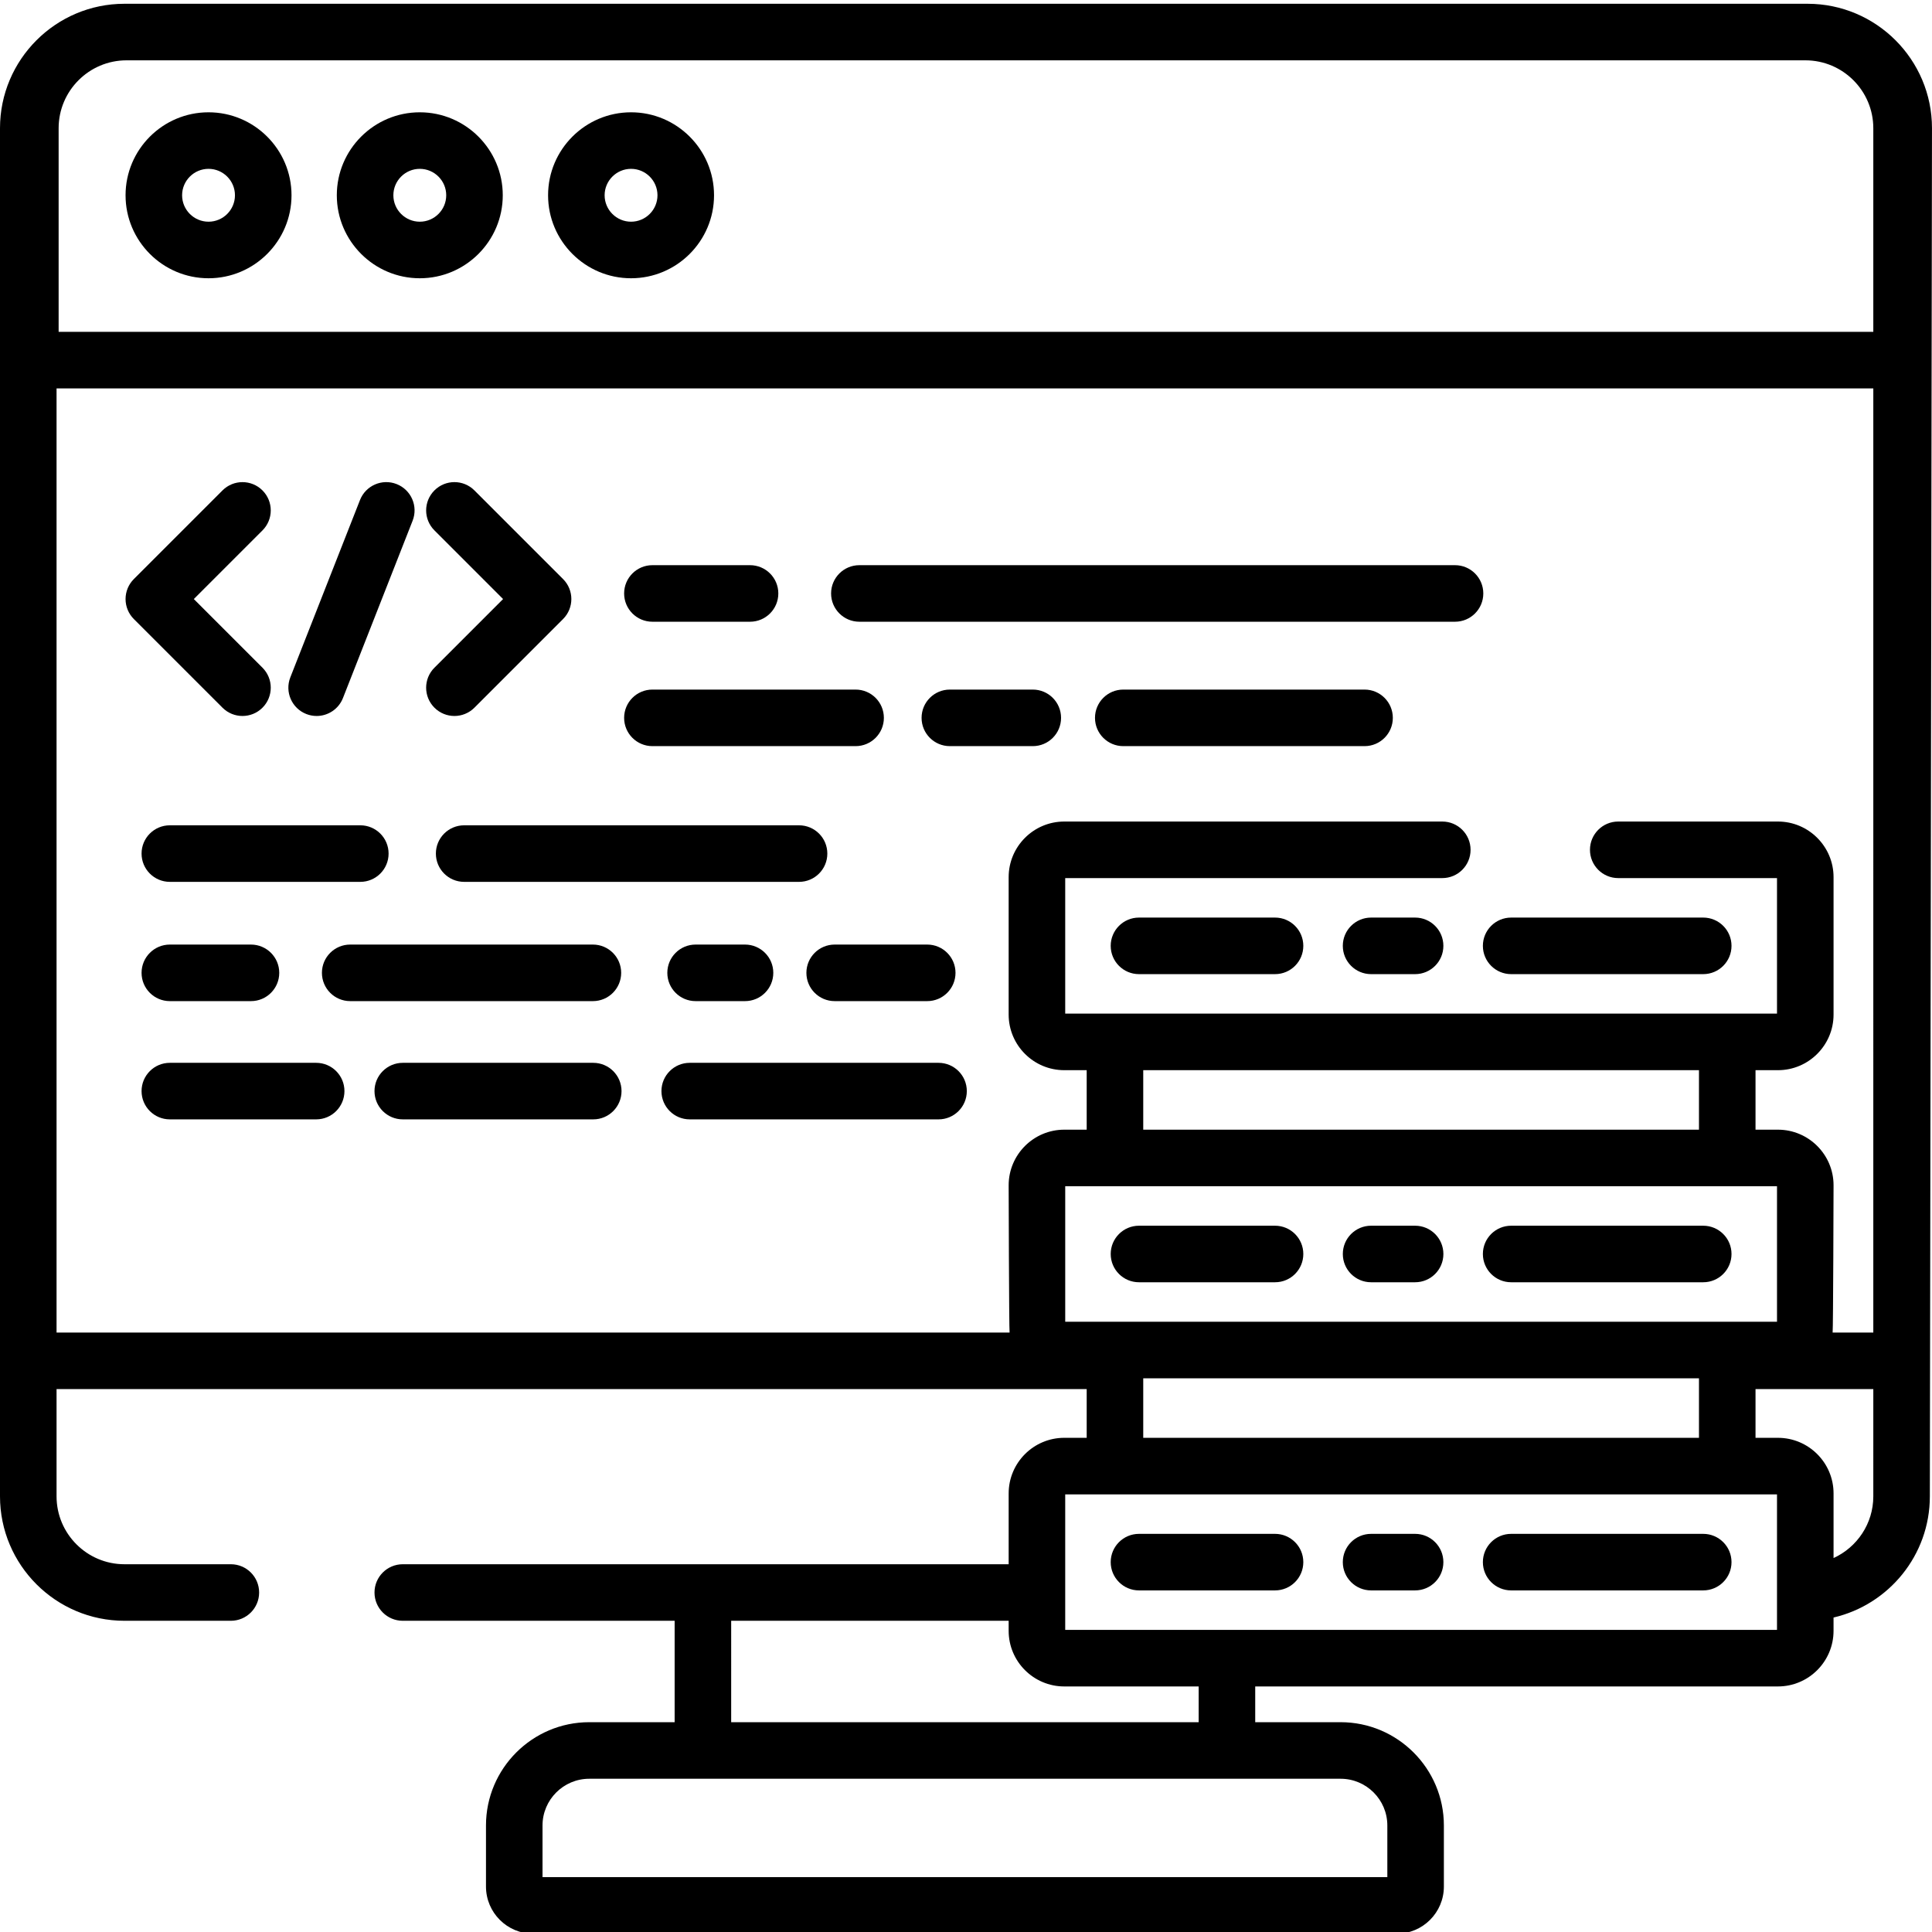
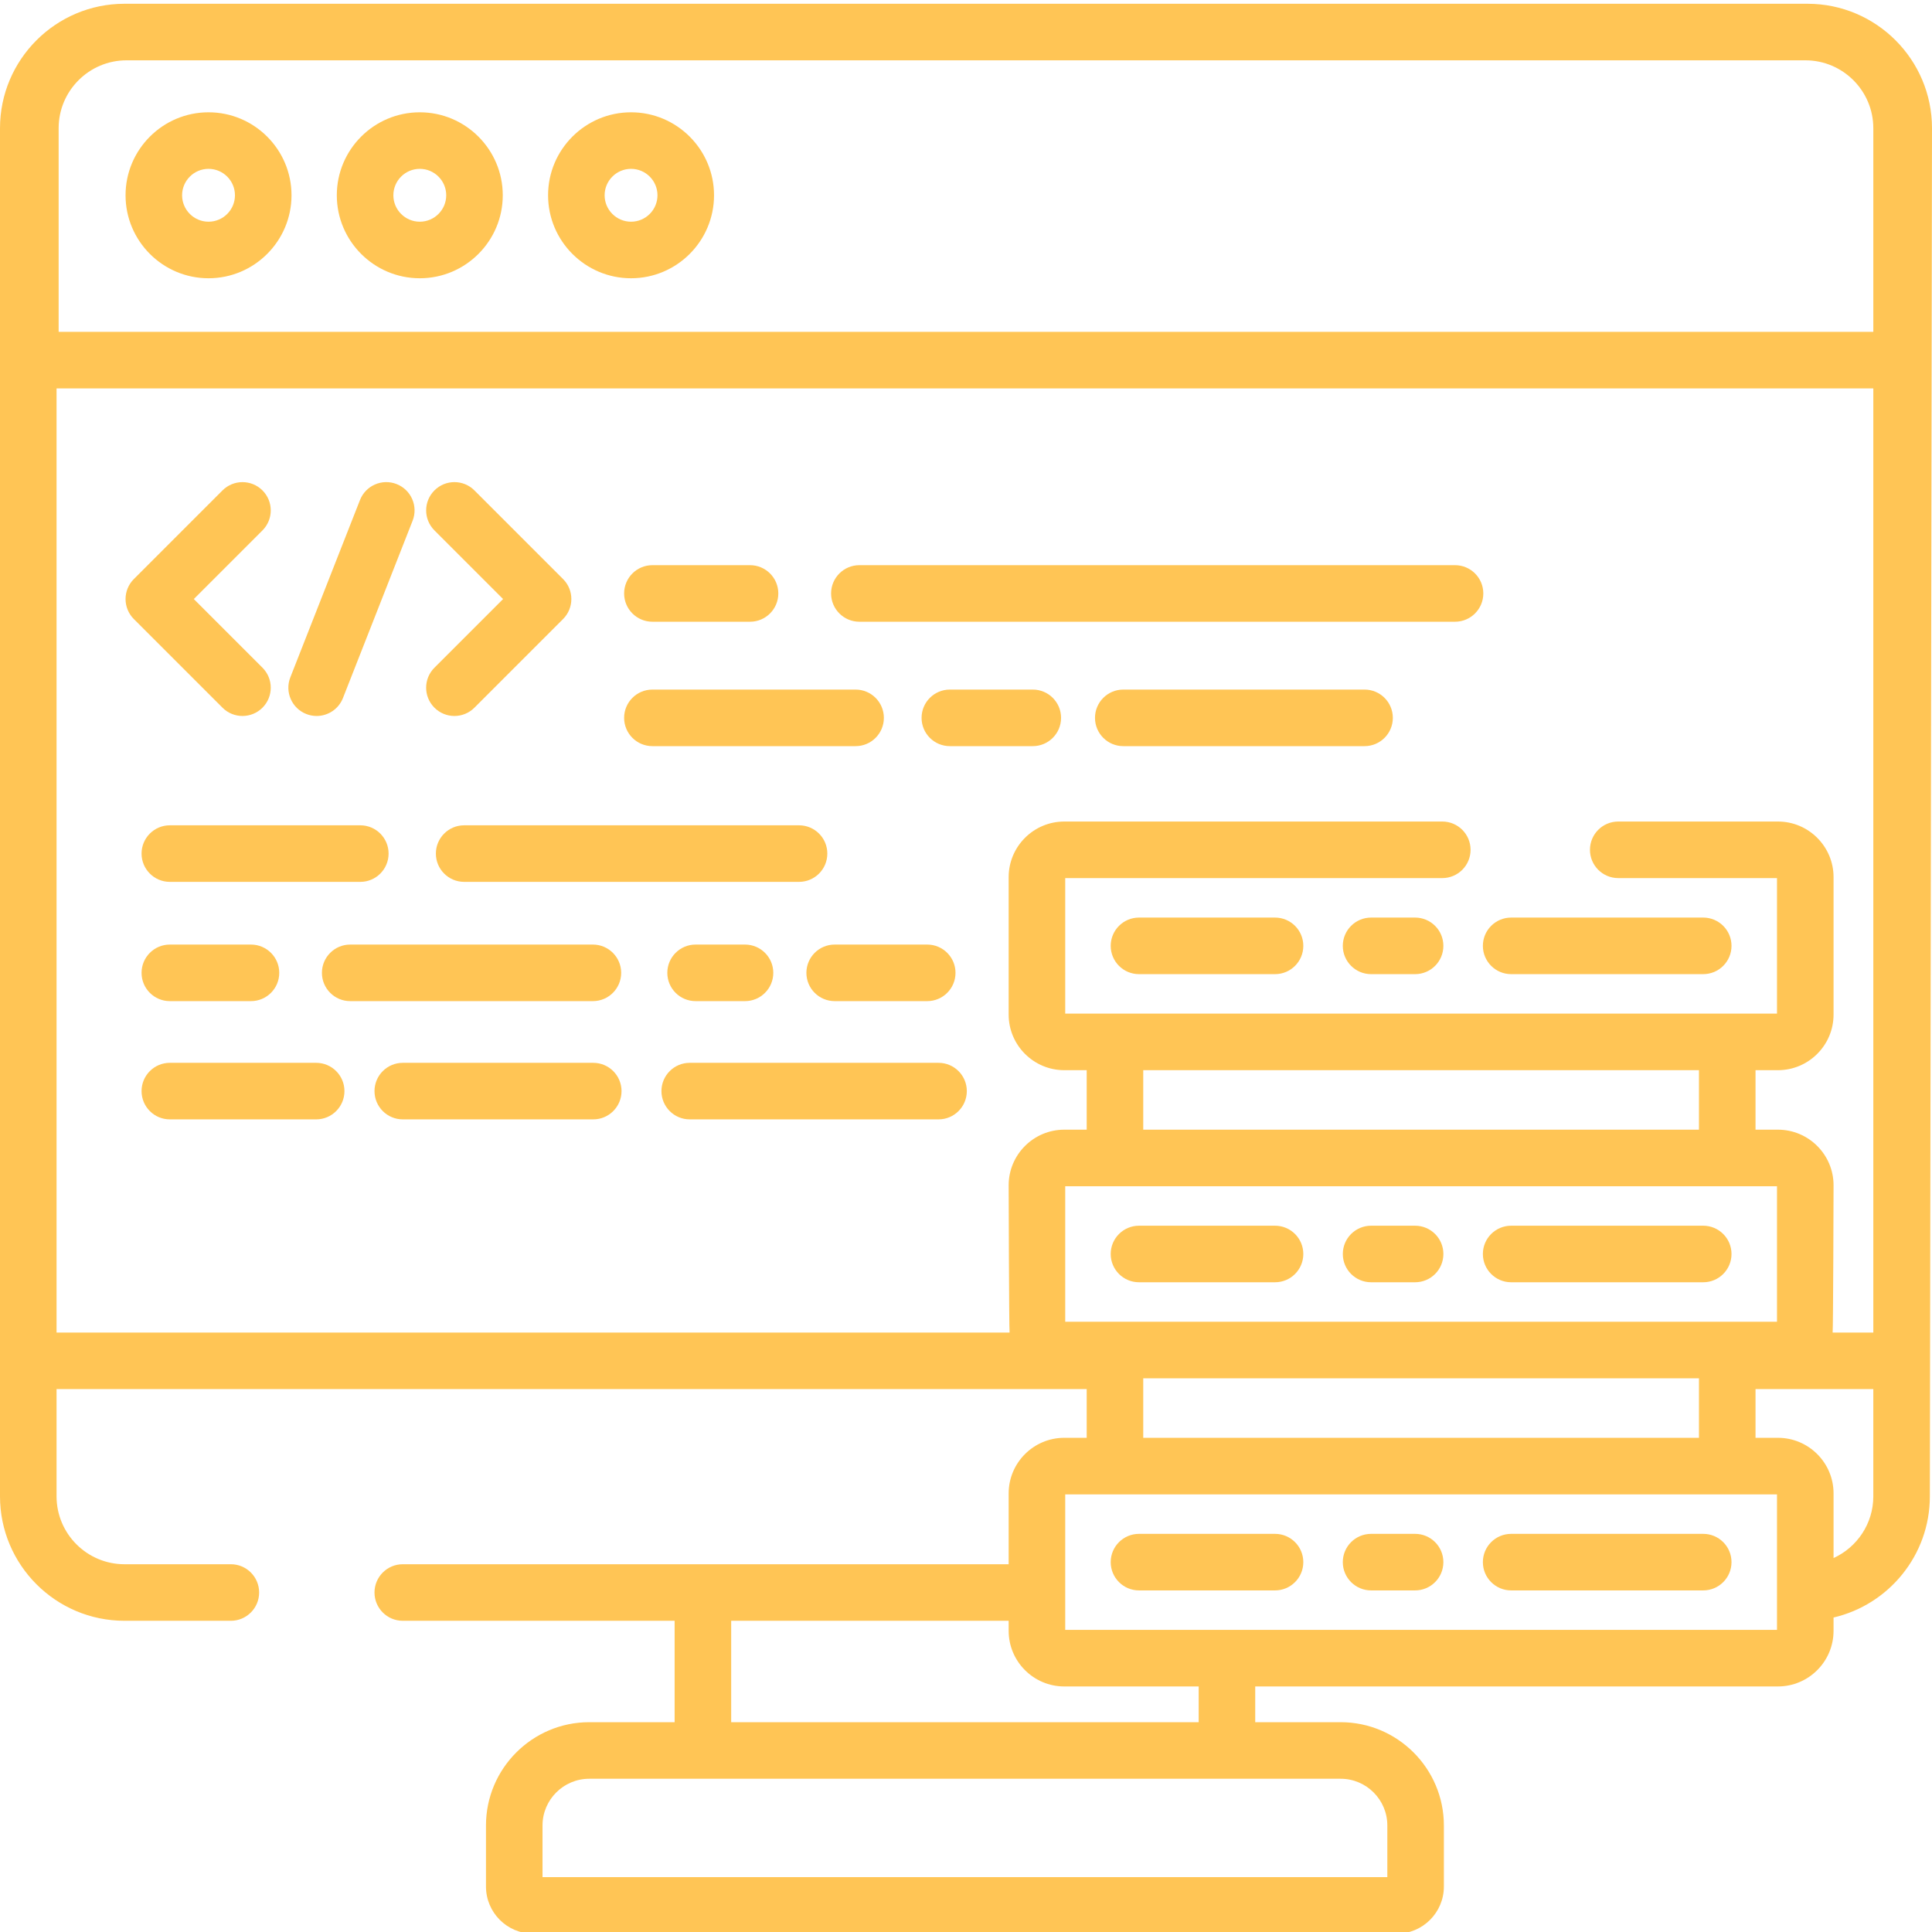
- <svg xmlns="http://www.w3.org/2000/svg" height="511pt" viewBox="0 0 511.998 511" width="511pt">
-   <path d="m58.961 187.047c1.461 1.461 3.379 2.195 5.297 2.195 1.918 0 3.836-.73 5.301-2.195 2.926-2.926 2.926-7.672 0-10.598l-18.195-18.195 18.195-18.191c2.926-2.93 2.926-7.672 0-10.598-2.926-2.926-7.672-2.926-10.598 0l-23.492 23.492c-1.406 1.406-2.195 3.312-2.195 5.297 0 1.988.789 3.895 2.195 5.301zm0 0" />
-   <path d="m133.32 158.254-18.195 18.195c-2.926 2.926-2.926 7.672.004 10.598 1.461 1.461 3.379 2.195 5.297 2.195s3.836-.734 5.297-2.195l23.496-23.496c2.926-2.926 2.926-7.672 0-10.594l-23.496-23.496c-2.926-2.926-7.668-2.926-10.594 0-2.93 2.93-2.93 7.672 0 10.598zm0 0" />
-   <path d="m81.172 188.723c.898.352 1.828.52 2.738.52 2.992 0 5.816-1.805 6.977-4.754l18.457-46.988c1.516-3.852-.383-8.199-4.234-9.715-3.848-1.512-8.199.383-9.711 4.234l-18.461 46.988c-1.512 3.852.383 8.203 4.234 9.715zm0 0" />
-   <path d="m45.008 233.203h50.48c4.137 0 7.492-3.355 7.492-7.496 0-4.137-3.355-7.492-7.492-7.492h-50.48c-4.141 0-7.492 3.355-7.492 7.492 0 4.141 3.352 7.496 7.492 7.496zm0 0" />
-   <path d="m211.754 218.215h-88.75c-4.137 0-7.492 3.355-7.492 7.492 0 4.141 3.355 7.496 7.492 7.496h88.75c4.141 0 7.496-3.355 7.496-7.496 0-4.137-3.355-7.492-7.496-7.492zm0 0" />
-   <path d="m45.008 264.809h21.504c4.137 0 7.492-3.355 7.492-7.496 0-4.137-3.355-7.492-7.492-7.492h-21.504c-4.141 0-7.492 3.355-7.492 7.492 0 4.141 3.352 7.496 7.492 7.496zm0 0" />
-   <path d="m184.34 249.82c-4.141 0-7.492 3.355-7.492 7.492 0 4.141 3.352 7.496 7.492 7.496h13.094c4.141 0 7.496-3.355 7.496-7.496 0-4.137-3.355-7.492-7.496-7.492zm0 0" />
-   <path d="m164.617 257.312c0-4.137-3.355-7.492-7.492-7.492h-64.32c-4.141 0-7.492 3.355-7.492 7.492 0 4.141 3.352 7.496 7.492 7.496h64.32c4.137 0 7.492-3.355 7.492-7.496zm0 0" />
-   <path d="m213.703 257.312c0 4.141 3.355 7.496 7.492 7.496h24.527c4.141 0 7.496-3.355 7.496-7.496 0-4.137-3.355-7.492-7.496-7.492h-24.527c-4.137 0-7.492 3.355-7.492 7.492zm0 0" />
-   <path d="m172.895 164.266h25.871c4.141 0 7.496-3.355 7.496-7.496 0-4.137-3.355-7.492-7.496-7.492h-25.871c-4.141 0-7.496 3.355-7.496 7.492 0 4.141 3.355 7.496 7.496 7.496zm0 0" />
-   <path d="m227.742 164.266h157.855c4.141 0 7.492-3.355 7.492-7.496 0-4.137-3.352-7.492-7.492-7.492h-157.855c-4.141 0-7.496 3.355-7.496 7.492 0 4.141 3.355 7.496 7.496 7.496zm0 0" />
-   <path d="m361.621 182.246h-63.945c-4.137 0-7.492 3.355-7.492 7.496 0 4.137 3.355 7.492 7.492 7.492h63.945c4.137 0 7.492-3.355 7.492-7.492 0-4.141-3.355-7.496-7.492-7.496zm0 0" />
-   <path d="m273.699 182.246h-21.98c-4.141 0-7.492 3.355-7.492 7.496 0 4.137 3.352 7.492 7.492 7.492h21.98c4.141 0 7.492-3.355 7.492-7.492 0-4.141-3.352-7.496-7.492-7.496zm0 0" />
-   <path d="m172.895 197.234h53.848c4.137 0 7.492-3.355 7.492-7.492 0-4.141-3.355-7.496-7.492-7.496h-53.848c-4.141 0-7.496 3.355-7.496 7.496 0 4.137 3.355 7.492 7.496 7.492zm0 0" />
-   <path d="m157.219 281.16h-50.477c-4.141 0-7.496 3.355-7.496 7.492 0 4.137 3.355 7.492 7.496 7.492h50.477c4.137 0 7.492-3.355 7.492-7.492 0-4.137-3.355-7.492-7.492-7.492zm0 0" />
-   <path d="m83.789 281.16h-38.781c-4.141 0-7.492 3.355-7.492 7.492 0 4.137 3.352 7.492 7.492 7.492h38.781c4.141 0 7.492-3.355 7.492-7.492 0-4.137-3.352-7.492-7.492-7.492zm0 0" />
-   <path d="m248.723 281.16h-65.941c-4.141 0-7.492 3.355-7.492 7.492 0 4.137 3.352 7.492 7.492 7.492h65.941c4.137 0 7.492-3.355 7.492-7.492 0-4.137-3.355-7.492-7.492-7.492zm0 0" />
-   <path d="m337.898 242.668h-36.059c-4.137 0-7.492 3.355-7.492 7.492 0 4.141 3.355 7.496 7.492 7.496h36.059c4.141 0 7.492-3.355 7.492-7.496 0-4.137-3.352-7.492-7.492-7.492zm0 0" />
-   <path d="m400.469 257.656h50.902c4.141 0 7.496-3.355 7.496-7.496 0-4.137-3.355-7.492-7.496-7.492h-50.902c-4.141 0-7.492 3.355-7.492 7.492 0 4.141 3.355 7.496 7.492 7.496zm0 0" />
-   <path d="m375.016 242.668h-11.664c-4.141 0-7.496 3.355-7.496 7.492 0 4.141 3.355 7.496 7.496 7.496h11.664c4.141 0 7.492-3.355 7.492-7.496 0-4.137-3.352-7.492-7.492-7.492zm0 0" />
-   <path d="m301.84 339.312h36.059c4.141 0 7.492-3.352 7.492-7.492 0-4.137-3.352-7.492-7.492-7.492h-36.059c-4.137 0-7.492 3.355-7.492 7.492 0 4.141 3.355 7.492 7.492 7.492zm0 0" />
-   <path d="m400.469 339.312h50.902c4.141 0 7.496-3.352 7.496-7.492 0-4.137-3.355-7.492-7.496-7.492h-50.902c-4.141 0-7.492 3.355-7.492 7.492 0 4.141 3.355 7.492 7.492 7.492zm0 0" />
-   <path d="m363.352 339.312h11.664c4.141 0 7.496-3.352 7.496-7.492 0-4.137-3.355-7.492-7.496-7.492h-11.664c-4.141 0-7.492 3.355-7.492 7.492 0 4.141 3.352 7.492 7.492 7.492zm0 0" />
-   <path d="m337.898 405.988h-36.059c-4.137 0-7.492 3.355-7.492 7.492s3.355 7.492 7.492 7.492h36.059c4.141 0 7.492-3.355 7.492-7.492s-3.352-7.492-7.492-7.492zm0 0" />
-   <path d="m451.371 405.988h-50.902c-4.141 0-7.492 3.355-7.492 7.492s3.352 7.492 7.492 7.492h50.902c4.141 0 7.496-3.355 7.496-7.492s-3.355-7.492-7.496-7.492zm0 0" />
-   <path d="m375.016 405.988h-11.664c-4.141 0-7.496 3.355-7.496 7.492s3.355 7.492 7.496 7.492h11.664c4.141 0 7.492-3.355 7.492-7.492s-3.352-7.492-7.492-7.492zm0 0" />
-   <path d="m479.023.5h-446.043c-18.184 0-32.98 14.793-32.98 32.98v362.566c0 18.184 14.797 32.977 32.98 32.977h28.199c4.137 0 7.492-3.352 7.492-7.492 0-4.137-3.355-7.492-7.492-7.492h-28.199c-9.922 0-17.992-8.07-17.992-17.992v-28.426h272.996v12.914h-5.941c-8.129 0-14.738 6.609-14.738 14.738v18.766h-160.566c-4.137 0-7.492 3.355-7.492 7.492 0 4.141 3.355 7.492 7.492 7.492h72.047v26.875h-22.625c-15.094 0-27.371 12.281-27.371 27.371v16.188c0 6.887 5.602 12.488 12.488 12.488h228.875c6.887 0 12.488-5.602 12.488-12.488v-16.188c0-15.09-12.277-27.371-27.371-27.371h-22.625v-9.473h138.527c8.125 0 14.734-6.609 14.734-14.738v-3.527c14.605-3.391 25.523-16.496 25.523-32.113l.566-362.57c.004-18.184-14.789-32.977-32.973-32.977zm-196.73 349.281v-35.918h188.629v35.918zm20.676-50.906v-15.766h147.273v15.766zm147.273 65.891v15.77h-147.273v-15.77zm-256.473 64.258h73.535v2.668c0 8.125 6.609 14.734 14.738 14.734h35.617v9.473h-123.891zm161.504 41.863c6.828 0 12.383 5.555 12.383 12.383v13.691h-223.883v-13.691c0-6.828 5.559-12.383 12.387-12.383zm115.648-39.449h-188.629v-35.914h188.629zm25.523-35.391c0 7.258-4.328 13.512-10.535 16.352v-17.129c0-8.125-6.613-14.734-14.738-14.734h-5.941v-12.914h31.215zm0-43.41h-10.781c.152-.848.246-39.023.246-39.023 0-8.129-6.613-14.738-14.738-14.738h-5.941v-15.766h5.941c8.125 0 14.738-6.613 14.738-14.738v-36.418c0-8.125-6.613-14.738-14.738-14.738h-42.324c-4.141 0-7.492 3.355-7.492 7.496 0 4.137 3.352 7.492 7.492 7.492h42.074v35.918h-188.629v-35.918h99.93c4.141 0 7.492-3.355 7.492-7.492 0-4.141-3.352-7.496-7.492-7.496h-100.18c-8.129 0-14.738 6.613-14.738 14.738v36.418c0 8.125 6.609 14.738 14.738 14.738h5.941v15.766h-5.941c-8.129 0-14.738 6.613-14.738 14.738 0 0 .094 38.176.246 39.023h-252.562v-250.207h481.457zm0-265.195h-480.906v-53.965c0-9.918 8.07-17.988 17.992-17.988h444.922c9.922 0 17.992 8.07 17.992 17.992zm0 0" />
-   <path d="m55.262 29.262c-12.125 0-21.988 9.863-21.988 21.988s9.863 21.992 21.988 21.992 21.992-9.867 21.992-21.992-9.867-21.988-21.992-21.988zm0 28.992c-3.859 0-7.004-3.141-7.004-7.004 0-3.859 3.145-7.004 7.004-7.004 3.863 0 7.004 3.145 7.004 7.004 0 3.863-3.141 7.004-7.004 7.004zm0 0" />
-   <path d="m111.25 29.262c-12.125 0-21.992 9.863-21.992 21.988s9.867 21.992 21.992 21.992 21.988-9.867 21.988-21.992-9.867-21.988-21.988-21.988zm0 28.992c-3.863 0-7.004-3.141-7.004-7.004 0-3.859 3.141-7.004 7.004-7.004 3.859 0 7.004 3.145 7.004 7.004 0 3.863-3.145 7.004-7.004 7.004zm0 0" />
-   <path d="m167.234 29.262c-12.125 0-21.988 9.863-21.988 21.988s9.863 21.992 21.988 21.992 21.992-9.867 21.992-21.992-9.867-21.988-21.992-21.988zm0 28.992c-3.859 0-7.004-3.141-7.004-7.004 0-3.859 3.145-7.004 7.004-7.004 3.863 0 7.004 3.145 7.004 7.004 0 3.863-3.141 7.004-7.004 7.004zm0 0" />
+ <svg xmlns="http://www.w3.org/2000/svg" version="1.1" id="Capa_1" x="0px" y="0px" width="511px" height="511px" viewBox="0 0 511 511" enable-background="new 0 0 511 511" xml:space="preserve">
+   <path fill="#FFC555" d="M58.846,187.18c1.458,1.458,3.372,2.191,5.287,2.191c1.914,0,3.828-0.729,5.29-2.191  c2.92-2.92,2.92-7.657,0-10.577l-18.16-18.16l18.16-18.156c2.92-2.924,2.92-7.657,0-10.577c-2.92-2.92-7.657-2.92-10.577,0  l-23.447,23.447c-1.403,1.403-2.191,3.306-2.191,5.286c0,1.984,0.788,3.887,2.191,5.291L58.846,187.18z" />
+   <path fill="#FFC555" d="M133.061,158.443l-18.16,18.16c-2.92,2.92-2.92,7.657,0.004,10.577c1.458,1.458,3.373,2.191,5.287,2.191  c1.915,0,3.829-0.732,5.287-2.191l23.45-23.45c2.92-2.92,2.92-7.657,0-10.573l-23.45-23.451c-2.92-2.92-7.653-2.92-10.573,0  c-2.924,2.924-2.924,7.657,0,10.577L133.061,158.443z" />
+   <path fill="#FFC555" d="M81.014,188.853c0.896,0.351,1.825,0.518,2.733,0.518c2.986,0,5.805-1.801,6.963-4.744l18.421-46.897  c1.513-3.844-0.382-8.183-4.227-9.696c-3.84-1.509-8.183,0.382-9.692,4.226l-18.425,46.897  C75.279,183.001,77.169,187.344,81.014,188.853z" />
+   <path fill="#FFC555" d="M44.92,233.247h50.382c4.128,0,7.478-3.349,7.478-7.481c0-4.128-3.349-7.478-7.478-7.478H44.92  c-4.132,0-7.478,3.349-7.478,7.478C37.442,229.897,40.788,233.247,44.92,233.247z" />
+   <path fill="#FFC555" d="M211.341,218.288h-88.577c-4.128,0-7.478,3.349-7.478,7.478c0,4.132,3.349,7.481,7.478,7.481h88.577  c4.132,0,7.481-3.349,7.481-7.481C218.823,221.637,215.474,218.288,211.341,218.288z" />
+   <path fill="#FFC555" d="M44.92,264.791h21.462c4.129,0,7.478-3.35,7.478-7.482c0-4.128-3.349-7.477-7.478-7.477H44.92  c-4.132,0-7.478,3.349-7.478,7.477C37.442,261.441,40.788,264.791,44.92,264.791z" />
+   <path fill="#FFC555" d="M183.98,249.832c-4.132,0-7.478,3.349-7.478,7.477c0,4.133,3.345,7.482,7.478,7.482h13.068  c4.132,0,7.481-3.35,7.481-7.482c0-4.128-3.349-7.477-7.481-7.477H183.98z" />
+   <path fill="#FFC555" d="M164.296,257.309c0-4.128-3.349-7.477-7.478-7.477H92.624c-4.133,0-7.478,3.349-7.478,7.477  c0,4.133,3.345,7.482,7.478,7.482h64.195C160.947,264.791,164.296,261.441,164.296,257.309z" />
+   <path fill="#FFC555" d="M213.287,257.309c0,4.133,3.349,7.482,7.478,7.482h24.479c4.132,0,7.481-3.35,7.481-7.482  c0-4.128-3.349-7.477-7.481-7.477h-24.479C216.636,249.832,213.287,253.18,213.287,257.309z" />
+   <path fill="#FFC555" d="M172.558,164.443h25.82c4.133,0,7.481-3.349,7.481-7.481c0-4.128-3.349-7.478-7.481-7.478h-25.82  c-4.133,0-7.481,3.349-7.481,7.478C165.076,161.095,168.425,164.443,172.558,164.443z" />
+   <path fill="#FFC555" d="M227.298,164.443h157.547c4.133,0,7.479-3.349,7.479-7.481c0-4.128-3.346-7.478-7.479-7.478H227.298  c-4.132,0-7.481,3.349-7.481,7.478C219.817,161.095,223.166,164.443,227.298,164.443z" />
+   <path fill="#FFC555" d="M360.916,182.389h-63.82c-4.129,0-7.478,3.349-7.478,7.481c0,4.129,3.349,7.478,7.478,7.478h63.82  c4.129,0,7.478-3.349,7.478-7.478C368.394,185.738,365.045,182.389,360.916,182.389z" />
+   <path fill="#FFC555" d="M273.166,182.389h-21.938c-4.132,0-7.478,3.349-7.478,7.481c0,4.129,3.345,7.478,7.478,7.478h21.938  c4.133,0,7.478-3.349,7.478-7.478C280.644,185.738,277.299,182.389,273.166,182.389z" />
+   <path fill="#FFC555" d="M172.558,197.348H226.3c4.128,0,7.478-3.349,7.478-7.478c0-4.132-3.349-7.481-7.478-7.481h-53.743  c-4.133,0-7.481,3.349-7.481,7.481C165.076,193.999,168.425,197.348,172.558,197.348z" />
+   <path fill="#FFC555" d="M156.912,281.11h-50.378c-4.133,0-7.481,3.349-7.481,7.478s3.349,7.478,7.481,7.478h50.378  c4.129,0,7.478-3.349,7.478-7.478S161.041,281.11,156.912,281.11z" />
+   <path fill="#FFC555" d="M83.626,281.11H44.92c-4.132,0-7.478,3.349-7.478,7.478s3.345,7.478,7.478,7.478h38.706  c4.132,0,7.478-3.349,7.478-7.478S87.758,281.11,83.626,281.11z" />
+   <path fill="#FFC555" d="M248.238,281.11h-65.813c-4.132,0-7.478,3.349-7.478,7.478s3.345,7.478,7.478,7.478h65.813  c4.128,0,7.478-3.349,7.478-7.478S252.366,281.11,248.238,281.11z" />
+   <path fill="#FFC555" d="M337.24,242.693h-35.988c-4.129,0-7.479,3.349-7.479,7.478c0,4.133,3.35,7.482,7.479,7.482h35.988  c4.132,0,7.477-3.349,7.477-7.482C344.717,246.042,341.372,242.693,337.24,242.693z" />
+   <path fill="#FFC555" d="M399.688,257.652h50.803c4.133,0,7.481-3.349,7.481-7.482c0-4.128-3.349-7.478-7.481-7.478h-50.803  c-4.133,0-7.478,3.349-7.478,7.478C392.211,254.303,395.56,257.652,399.688,257.652z" />
+   <path fill="#FFC555" d="M374.285,242.693h-11.642c-4.133,0-7.481,3.349-7.481,7.478c0,4.133,3.349,7.482,7.481,7.482h11.642  c4.132,0,7.477-3.349,7.477-7.482C381.762,246.042,378.417,242.693,374.285,242.693z" />
+   <path fill="#FFC555" d="M301.252,339.149h35.988c4.132,0,7.477-3.346,7.477-7.478c0-4.129-3.345-7.478-7.477-7.478h-35.988  c-4.129,0-7.479,3.349-7.479,7.478C293.773,335.804,297.123,339.149,301.252,339.149z" />
+   <path fill="#FFC555" d="M399.688,339.149h50.803c4.133,0,7.481-3.346,7.481-7.478c0-4.129-3.349-7.478-7.481-7.478h-50.803  c-4.133,0-7.478,3.349-7.478,7.478C392.211,335.804,395.56,339.149,399.688,339.149z" />
+   <path fill="#FFC555" d="M362.644,339.149h11.642c4.132,0,7.48-3.346,7.48-7.478c0-4.129-3.349-7.478-7.48-7.478h-11.642  c-4.133,0-7.478,3.349-7.478,7.478C355.166,335.804,358.511,339.149,362.644,339.149z" />
+   <path fill="#FFC555" d="M337.24,405.695h-35.988c-4.129,0-7.479,3.349-7.479,7.478c0,4.128,3.35,7.478,7.479,7.478h35.988  c4.132,0,7.477-3.35,7.477-7.478C344.717,409.044,341.372,405.695,337.24,405.695z" />
+   <path fill="#FFC555" d="M450.491,405.695h-50.803c-4.133,0-7.478,3.349-7.478,7.478c0,4.128,3.345,7.478,7.478,7.478h50.803  c4.133,0,7.481-3.35,7.481-7.478C457.973,409.044,454.624,405.695,450.491,405.695z" />
+   <path fill="#FFC555" d="M374.285,405.695h-11.642c-4.133,0-7.481,3.349-7.481,7.478c0,4.128,3.349,7.478,7.481,7.478h11.642  c4.132,0,7.477-3.35,7.477-7.478C381.762,409.044,378.417,405.695,374.285,405.695z" />
+   <path fill="#FFC555" d="M478.09,0.997H32.916C14.768,0.997,0,15.761,0,33.913v361.859c0,18.148,14.768,32.913,32.916,32.913h28.145  c4.128,0,7.478-3.346,7.478-7.478c0-4.129-3.349-7.478-7.478-7.478H32.916c-9.902,0-17.957-8.055-17.957-17.958v-28.37h272.464  v12.889h-5.93c-8.113,0-14.71,6.597-14.71,14.71v18.729H106.53c-4.129,0-7.478,3.349-7.478,7.478c0,4.132,3.349,7.478,7.478,7.478  h71.906v26.822h-22.581c-15.064,0-27.317,12.257-27.317,27.317v16.156c0,6.873,5.591,12.464,12.464,12.464h228.429  c6.874,0,12.464-5.591,12.464-12.464v-16.156c0-15.061-12.253-27.317-27.317-27.317h-22.581v-9.454h138.257  c8.109,0,14.706-6.597,14.706-14.71v-3.521c14.577-3.384,25.474-16.464,25.474-32.051l0.565-361.863  C511.002,15.761,496.238,0.997,478.09,0.997z M281.742,349.598V313.75h188.262v35.848H281.742z M302.378,298.791v-15.735h146.986  v15.735H302.378z M449.364,364.553v15.738H302.378v-15.738H449.364z M193.392,428.686h73.392v2.662  c0,8.109,6.597,14.706,14.71,14.706h35.548v9.454H193.392V428.686z M354.581,470.467c6.814,0,12.358,5.544,12.358,12.358v13.665  H143.493v-13.665c0-6.814,5.548-12.358,12.362-12.358H354.581z M470.004,431.095H281.742v-35.844h188.262V431.095z M495.478,395.772  c0,7.244-4.319,13.486-10.515,16.32v-17.096c0-8.109-6.601-14.706-14.71-14.706h-5.93v-12.889h31.154V395.772z M495.478,352.447  h-10.76c0.151-0.846,0.245-38.947,0.245-38.947c0-8.113-6.601-14.709-14.71-14.709h-5.93v-15.735h5.93  c8.109,0,14.71-6.601,14.71-14.71v-36.347c0-8.109-6.601-14.709-14.71-14.709h-42.241c-4.133,0-7.478,3.349-7.478,7.481  c0,4.128,3.345,7.478,7.478,7.478h41.992v35.848H281.742v-35.848h99.735c4.133,0,7.478-3.349,7.478-7.478  c0-4.132-3.345-7.481-7.478-7.481h-99.984c-8.113,0-14.71,6.6-14.71,14.709v36.347c0,8.109,6.597,14.71,14.71,14.71h5.93v15.735  h-5.93c-8.113,0-14.71,6.6-14.71,14.709c0,0,0.094,38.102,0.246,38.947H14.959V102.728h480.519V352.447z M495.478,87.769H15.509  v-53.86c0-9.898,8.055-17.953,17.957-17.953h444.055c9.902,0,17.957,8.055,17.957,17.957V87.769z" />
+   <path fill="#FFC555" d="M55.154,29.703c-12.102,0-21.946,9.844-21.946,21.946c0,12.101,9.844,21.949,21.946,21.949  c12.101,0,21.949-9.848,21.949-21.949C77.104,39.547,67.255,29.703,55.154,29.703z M55.154,58.639c-3.852,0-6.991-3.135-6.991-6.99  c0-3.852,3.139-6.991,6.991-6.991c3.855,0,6.99,3.139,6.99,6.991C62.145,55.504,59.01,58.639,55.154,58.639z" />
+   <path fill="#FFC555" d="M111.033,29.703c-12.102,0-21.949,9.844-21.949,21.946c0,12.101,9.848,21.949,21.949,21.949  s21.945-9.848,21.945-21.949C132.979,39.547,123.131,29.703,111.033,29.703z M111.033,58.639c-3.856,0-6.99-3.135-6.99-6.99  c0-3.852,3.134-6.991,6.99-6.991c3.852,0,6.99,3.139,6.99,6.991C118.023,55.504,114.885,58.639,111.033,58.639z" />
+   <path fill="#FFC555" d="M166.908,29.703c-12.101,0-21.945,9.844-21.945,21.946c0,12.101,9.844,21.949,21.945,21.949  c12.102,0,21.949-9.848,21.949-21.949C188.857,39.547,179.01,29.703,166.908,29.703z M166.908,58.639c-3.852,0-6.99-3.135-6.99-6.99  c0-3.852,3.139-6.991,6.99-6.991c3.856,0,6.99,3.139,6.99,6.991C173.898,55.504,170.764,58.639,166.908,58.639z" />
</svg>
